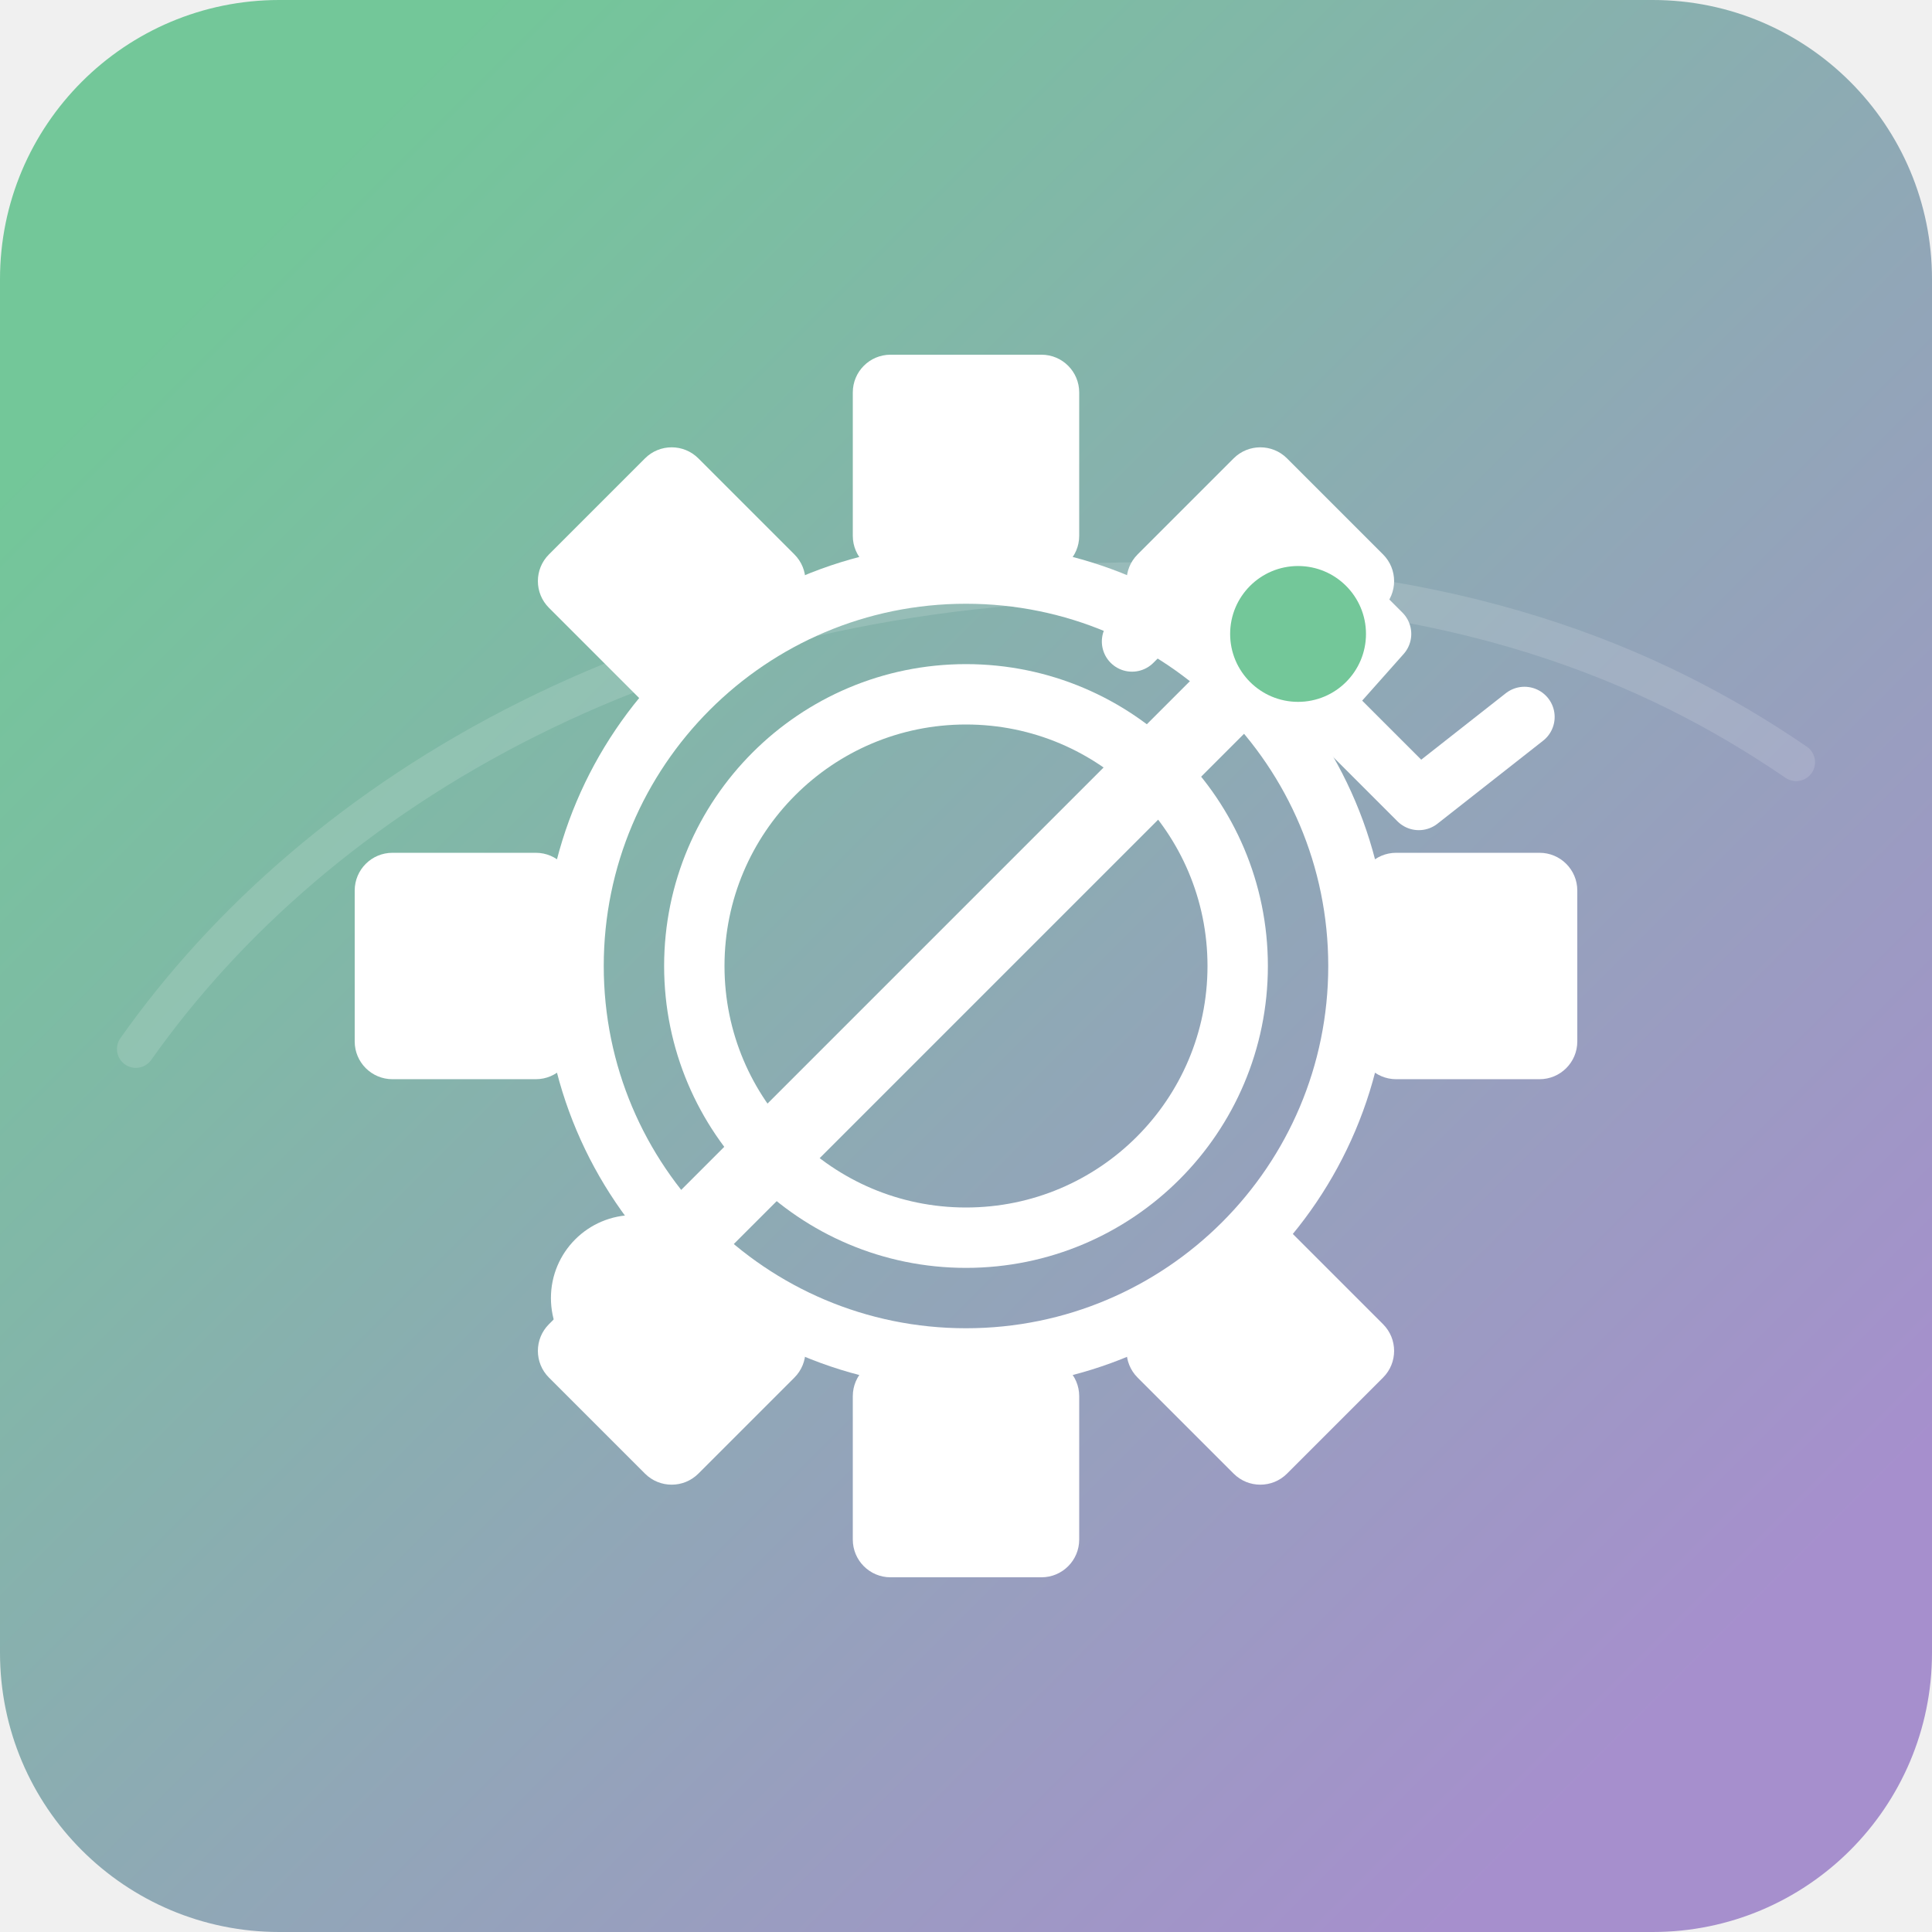
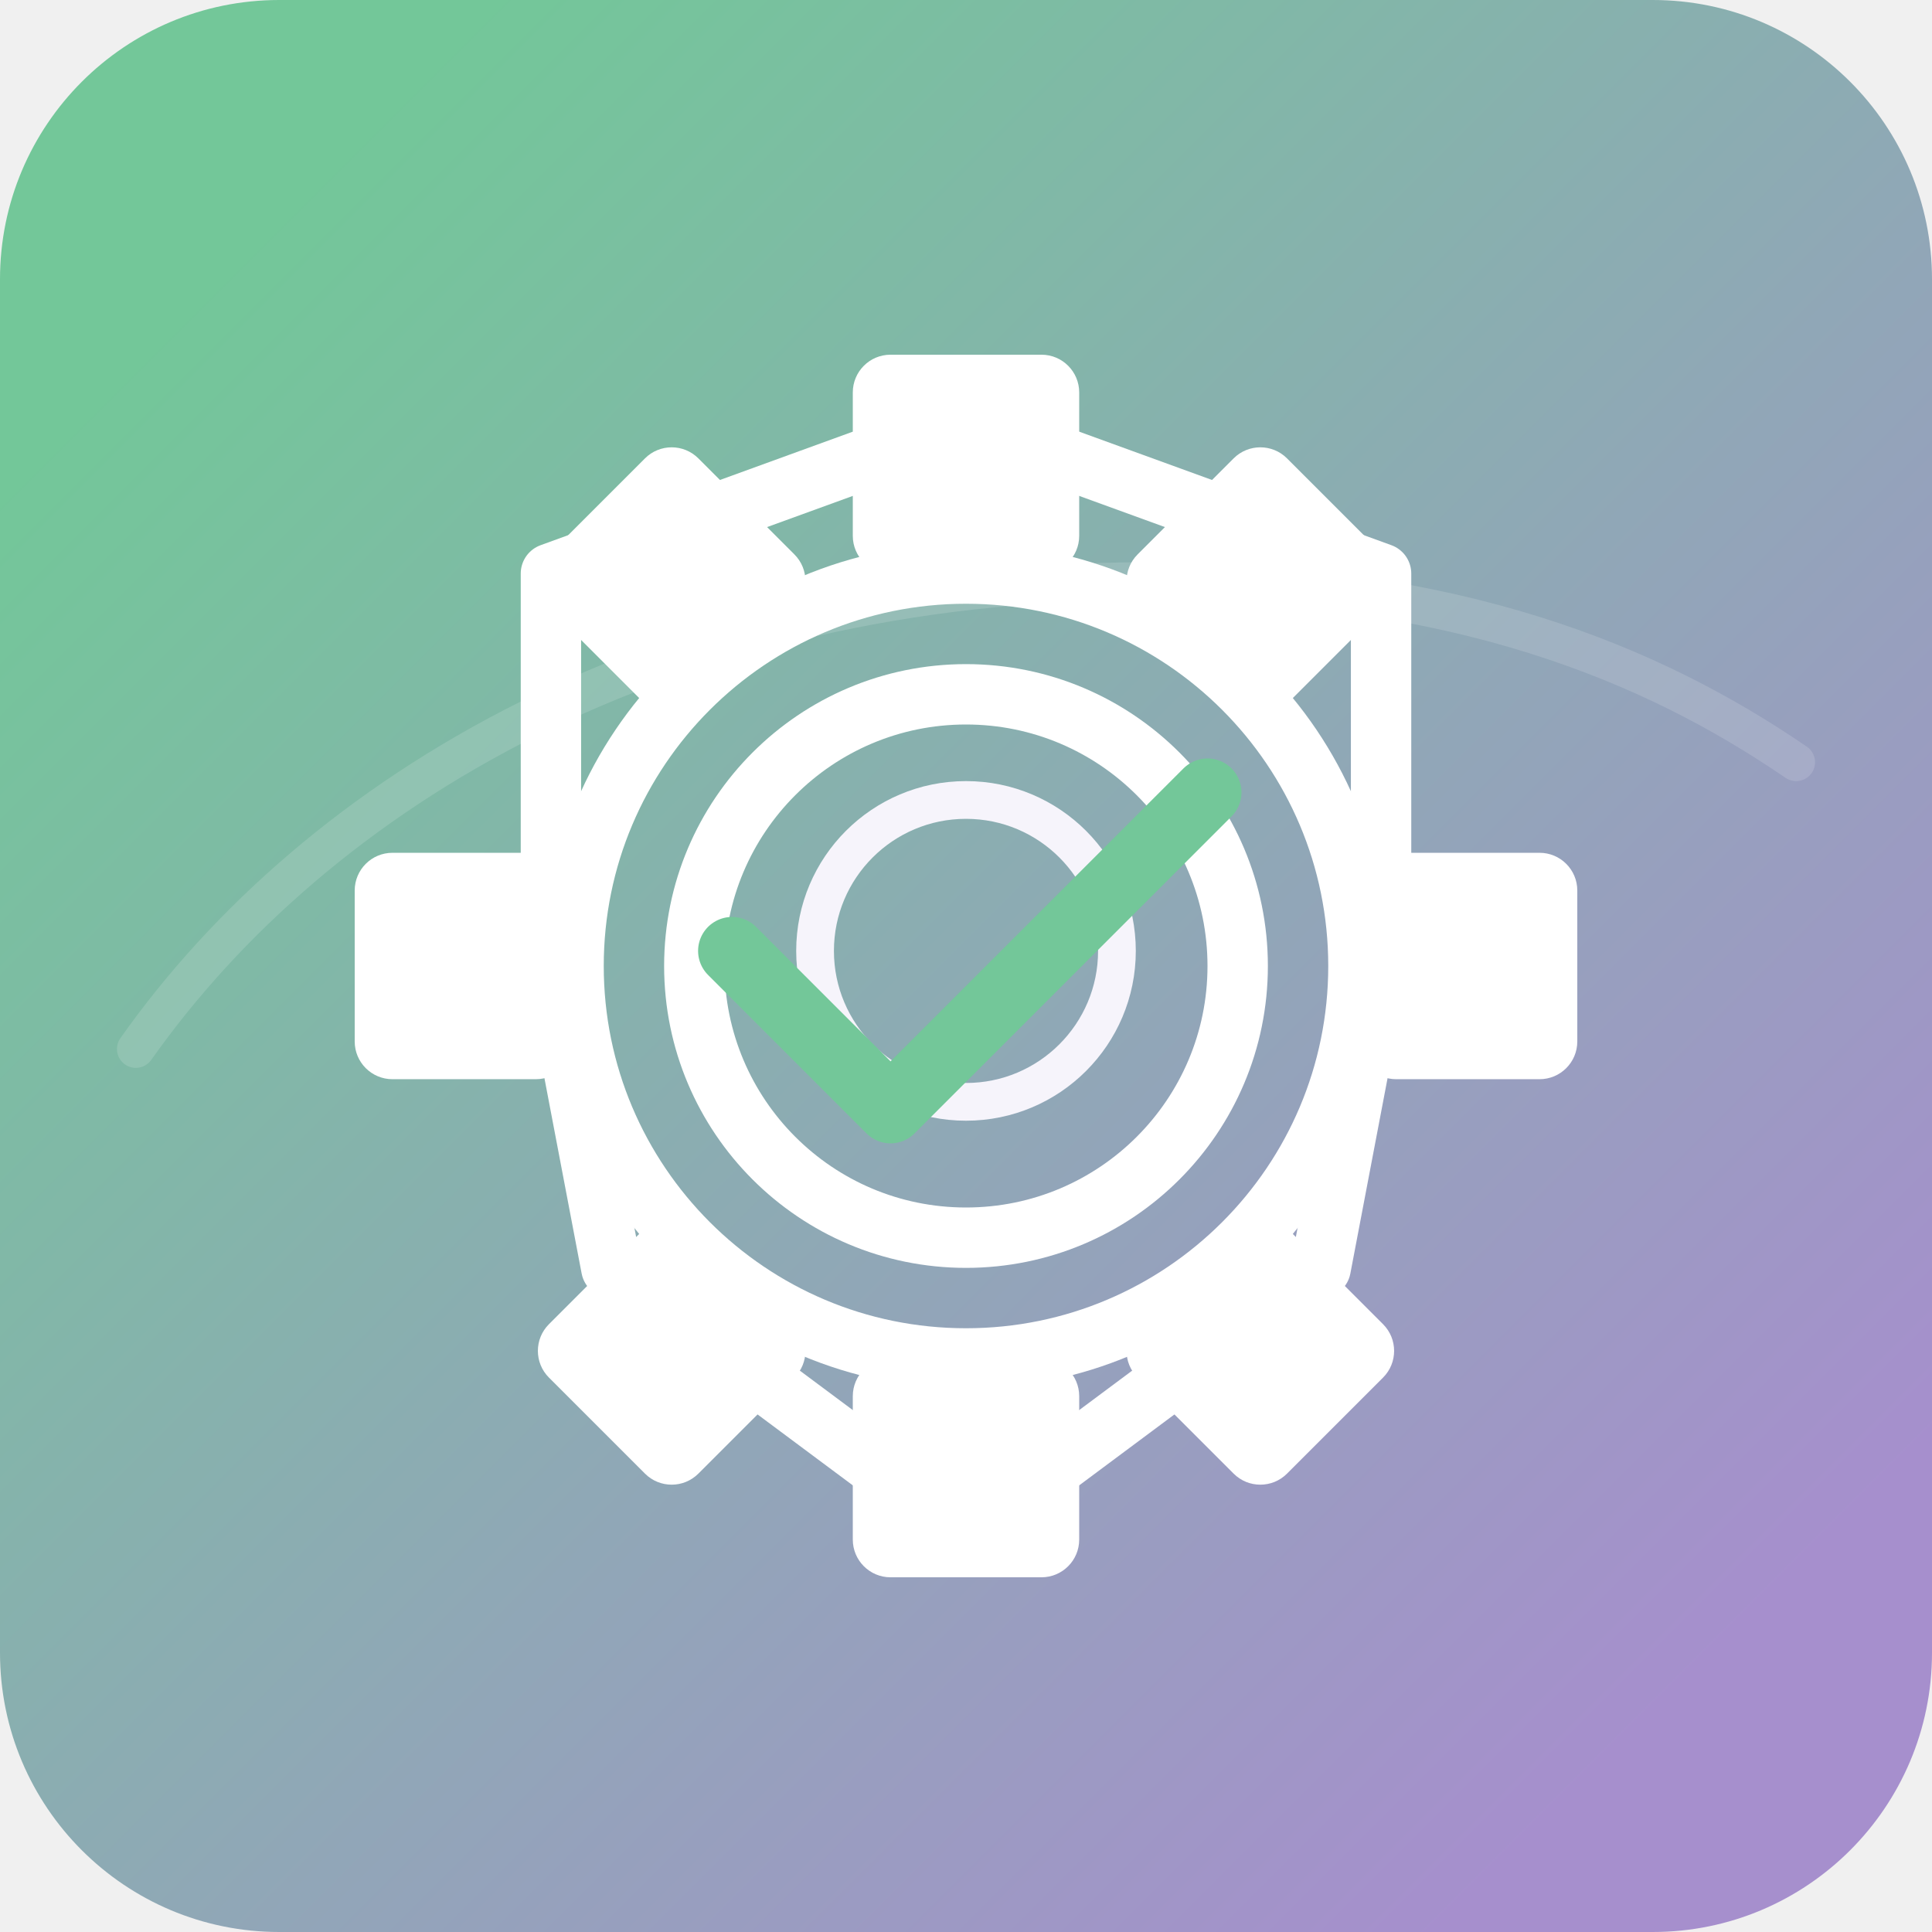
<svg xmlns="http://www.w3.org/2000/svg" width="512" height="512" viewBox="0 0 512 512" fill="none">
  <defs>
    <linearGradient id="bg" x1="64" y1="64" x2="448" y2="448" gradientUnits="userSpaceOnUse">
      <stop offset="0" stop-color="#73C799" />
      <stop offset="1" stop-color="#A68FCD" />
    </linearGradient>
  </defs>
  <rect x="0" y="0" width="512" height="512" rx="74" fill="url(#bg)" />
  <path d="M36 278C84 210 176 154 304 154C386 154 438 176 476 202" stroke="white" stroke-opacity="0.14" stroke-width="10" stroke-linecap="round" />
  <style>
    .outline { stroke: white; stroke-width: 16; stroke-linecap: round; stroke-linejoin: round; fill: none; }
    .outline.thin { stroke-width: 12; }
    .outline.heavy { stroke-width: 20; }
    .solid { fill: white; }
    .soft { fill: #F6F4FB; }
    .accent { stroke: #73C799; stroke-width: 12; stroke-linecap: round; stroke-linejoin: round; fill: none; }
    .accent.strong { stroke-width: 18; }
  </style>
  <g class="solid">
    <rect x="226" y="94" width="60" height="58" rx="10" />
    <rect x="226" y="360" width="60" height="58" rx="10" />
    <rect x="360" y="226" width="58" height="60" rx="10" />
    <rect x="94" y="226" width="58" height="60" rx="10" />
    <rect x="306" y="126" width="56" height="56" rx="10" transform="rotate(45 334 154)" />
    <rect x="306" y="330" width="56" height="56" rx="10" transform="rotate(45 334 358)" />
    <rect x="150" y="330" width="56" height="56" rx="10" transform="rotate(45 178 358)" />
    <rect x="150" y="126" width="56" height="56" rx="10" transform="rotate(45 178 154)" />
  </g>
  <circle cx="256" cy="256" r="104" class="outline" />
  <circle cx="256" cy="256" r="72" class="outline" />
-   <path d="M178 332L332 178" class="outline heavy" />
-   <path d="M300 170L334 136L366 168L350 186L376 212L404 190" class="outline" />
-   <circle cx="168" cy="344" r="14" class="outline" />
-   <circle cx="344" cy="168" r="18" fill="#73C799" />
+   <path d="M256 112L366 152V252L350 336L256 406L162 336L146 252V152L256 112Z" class="outline" />
+   <circle cx="256" cy="252" r="40" stroke="#F6F4FB" stroke-width="10" fill="none" />
+   <path d="M194 252L236 294L320 210" class="accent strong" />
</svg>
